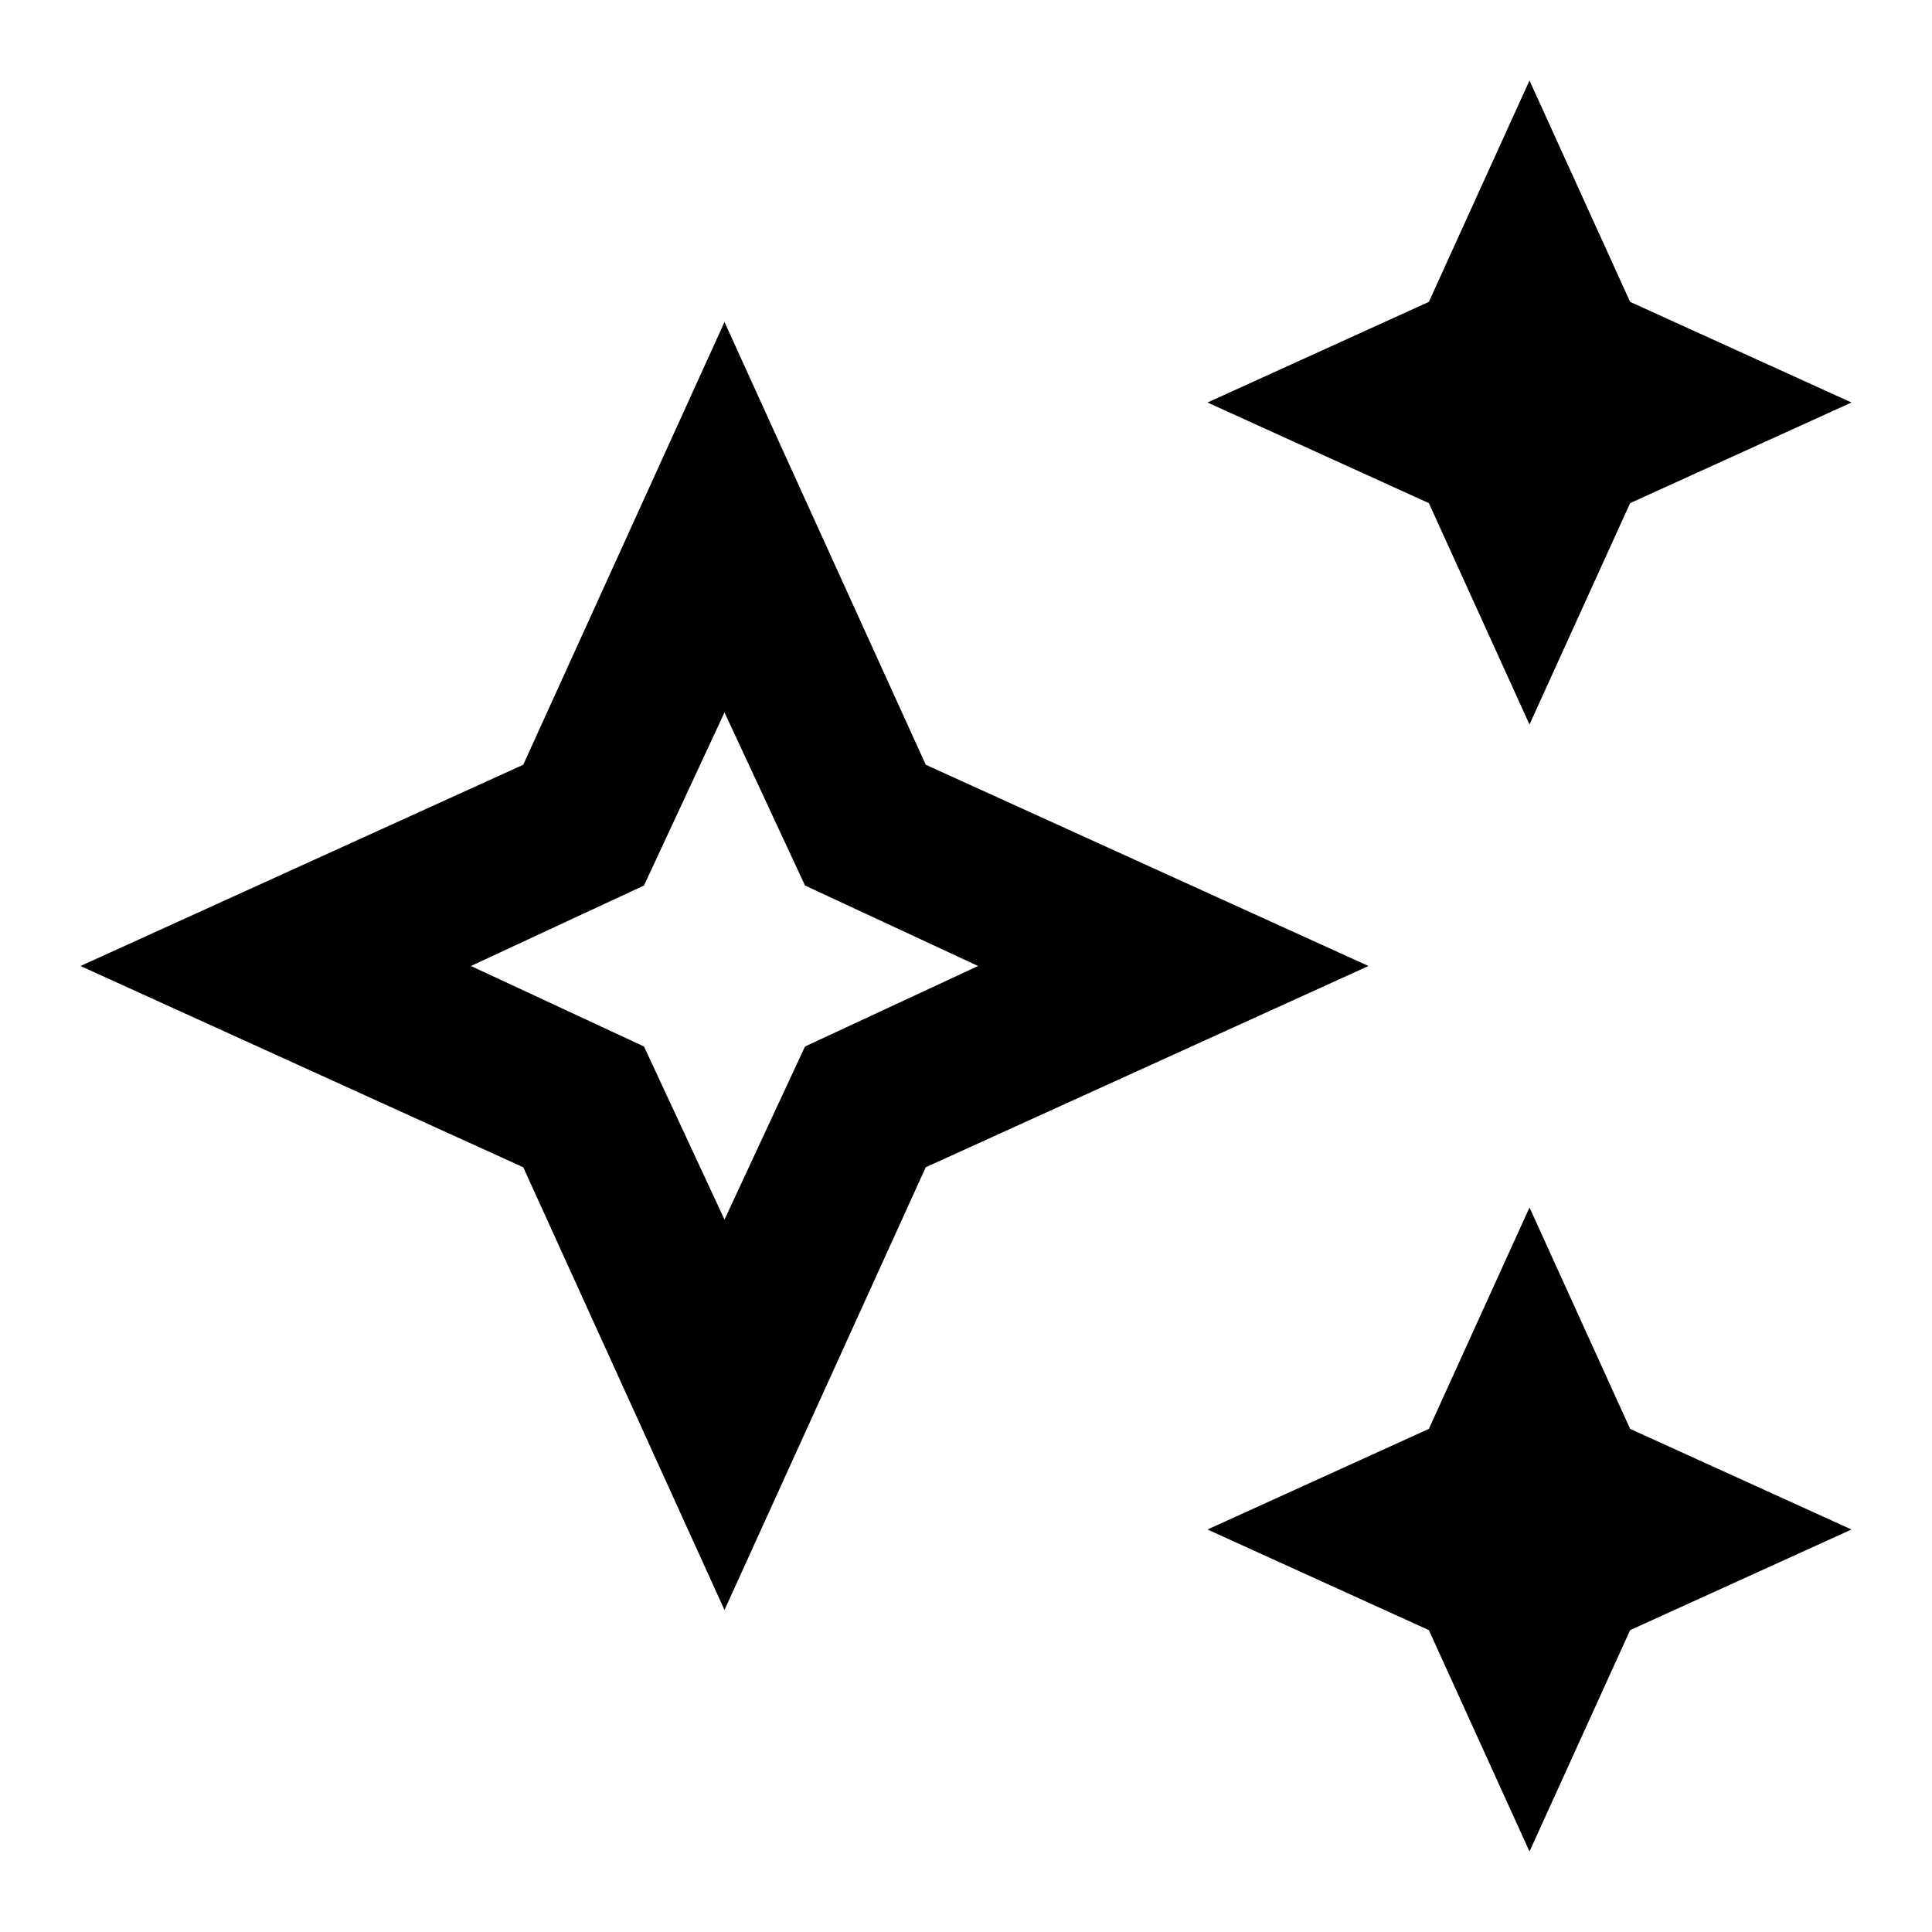
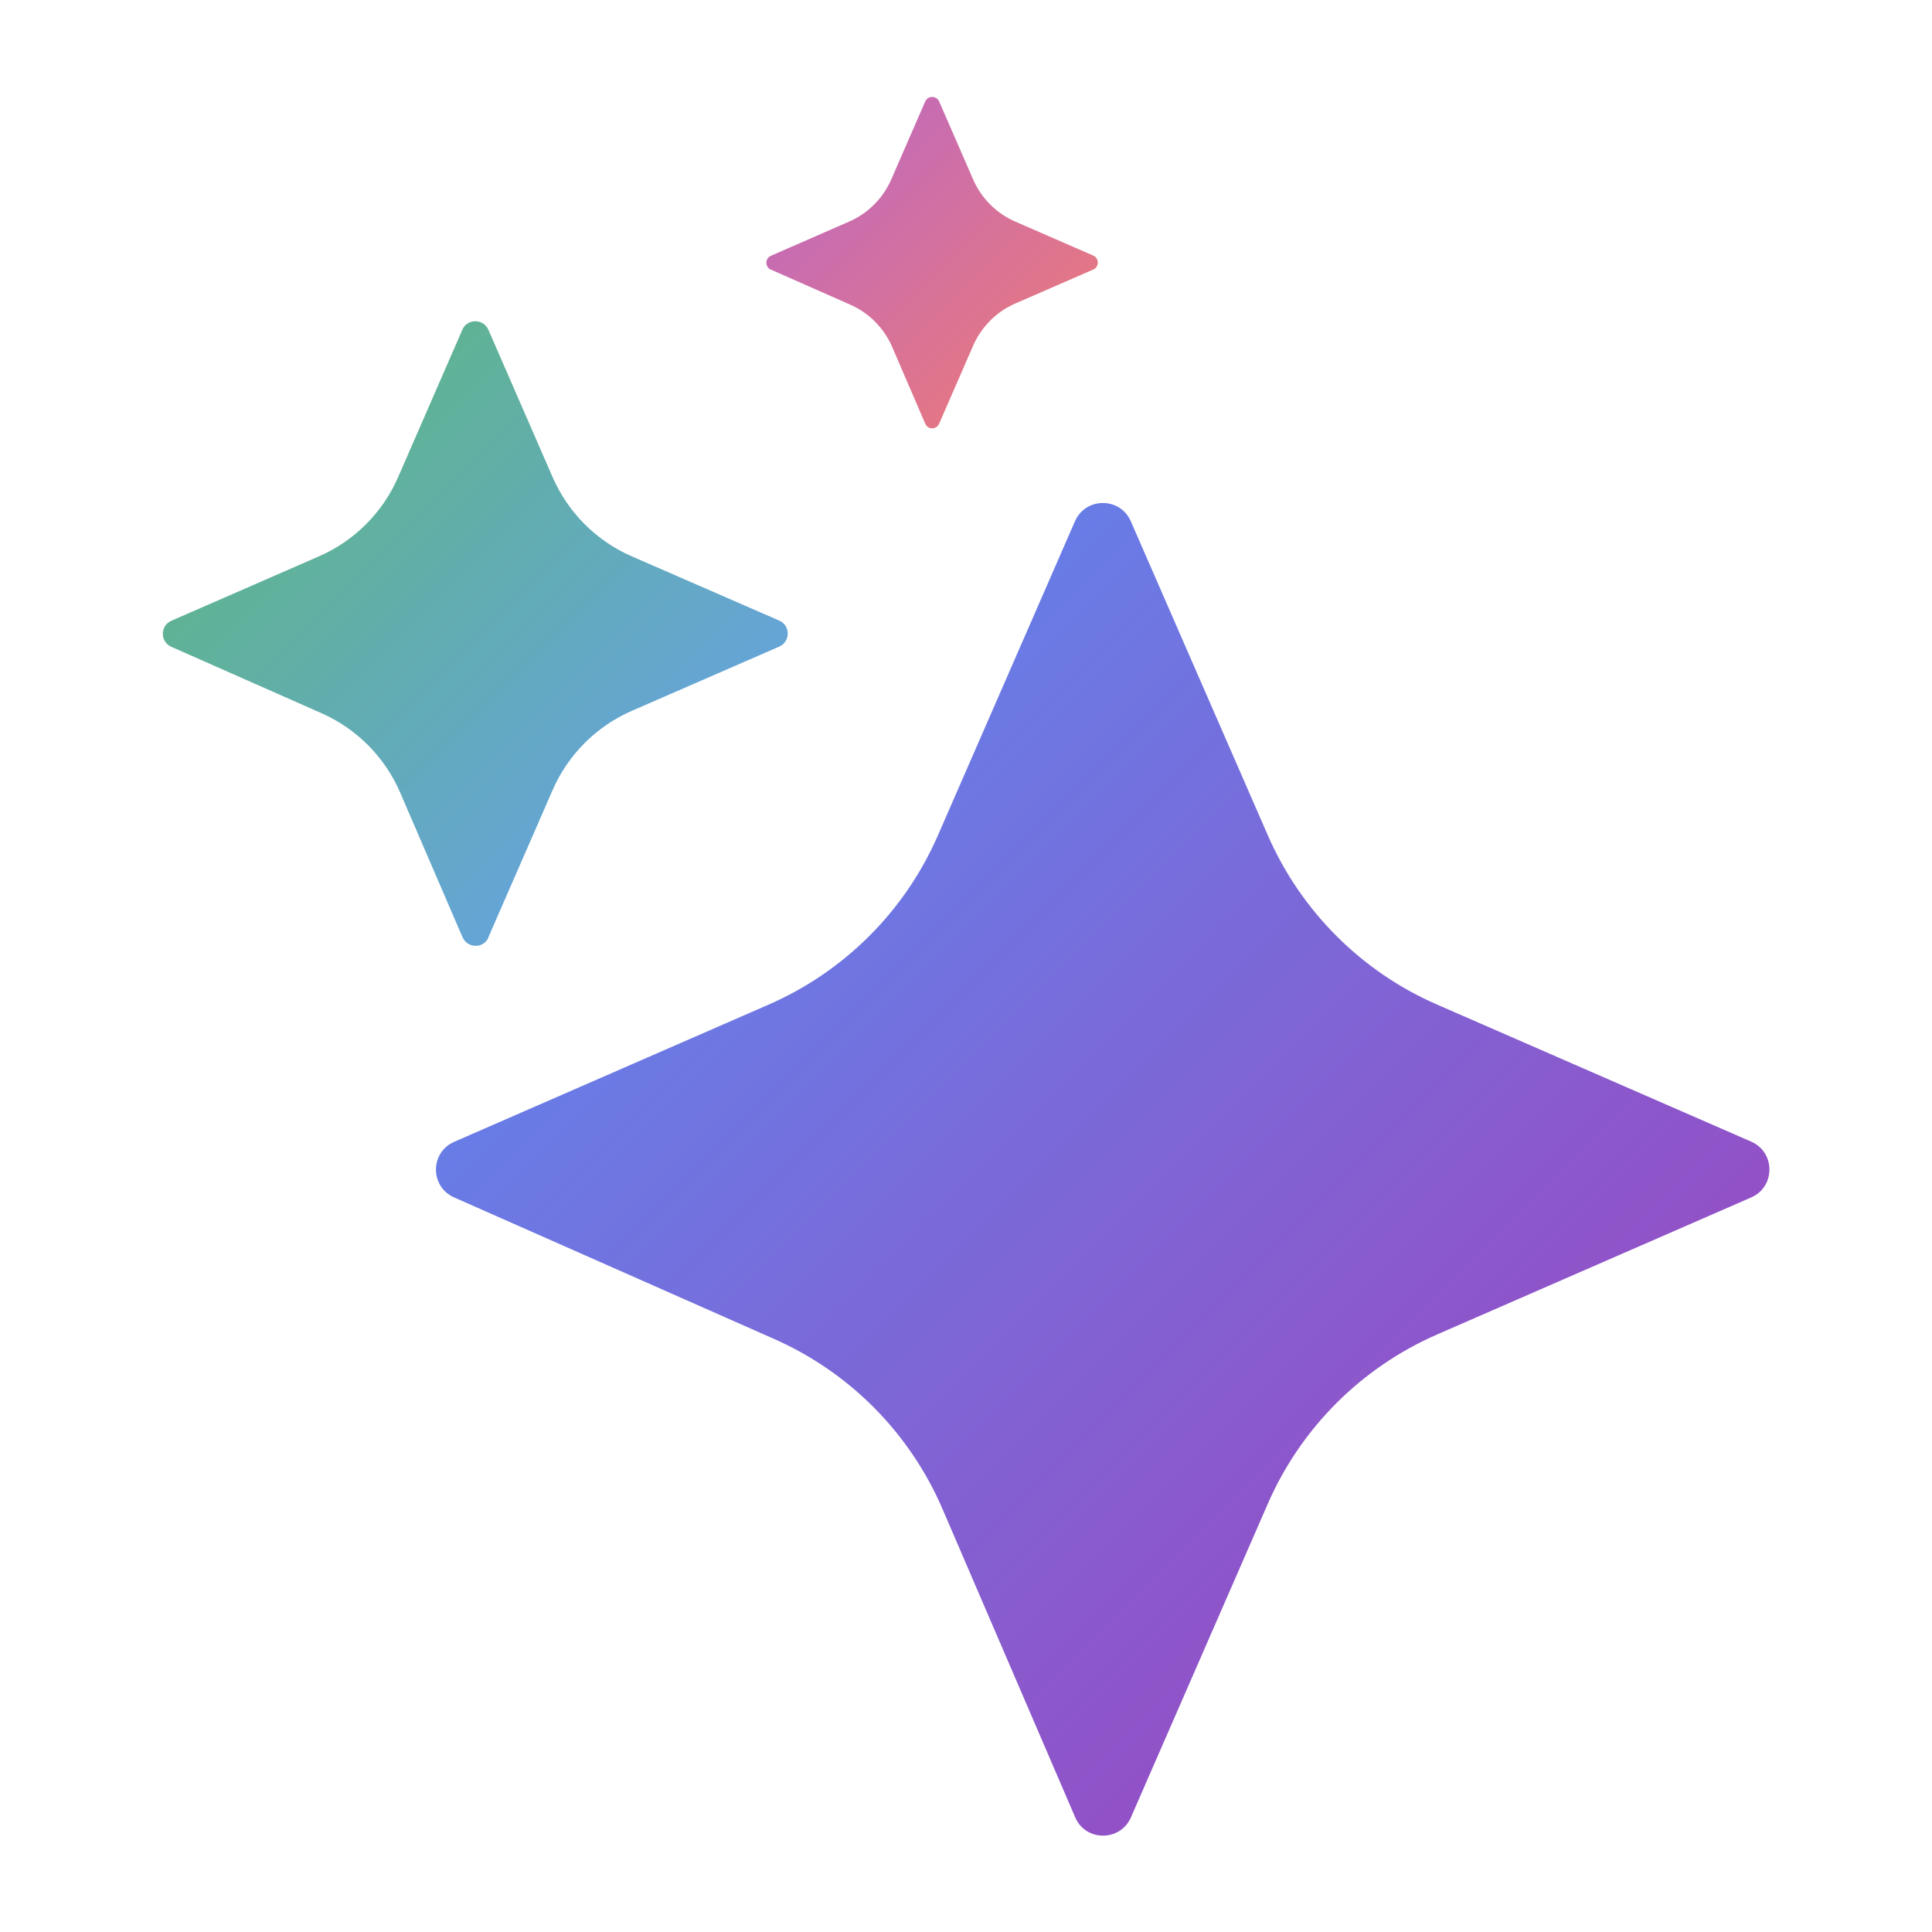
- <svg xmlns="http://www.w3.org/2000/svg" height="24" viewBox="0 -960 960 960" width="24">
-   <path d="m760-600-50-110-110-50 110-50 50-110 50 110 110 50-110 50-50 110Zm0 560-50-110-110-50 110-50 50-110 50 110 110 50-110 50-50 110ZM360-160 260-380 40-480l220-100 100-220 100 220 220 100-220 100-100 220Zm0-194 40-86 86-40-86-40-40-86-40 86-86 40 86 40 40 86Zm0-126Z" />
+ <svg xmlns="http://www.w3.org/2000/svg" viewBox="0 0 24 24" fill="none" aria-hidden="true">
+   <defs>
+     <linearGradient id="pecd-ai-g1" x1="0%" y1="0%" x2="100%" y2="100%">
+       <stop offset="0%" style="stop-color:#4285f4;stop-opacity:1" />
+       <stop offset="100%" style="stop-color:#9c27b0;stop-opacity:1" />
+     </linearGradient>
+     <linearGradient id="pecd-ai-g2" x1="0%" y1="0%" x2="100%" y2="100%">
+       <stop offset="0%" style="stop-color:#34a853;stop-opacity:1" />
+       <stop offset="100%" style="stop-color:#4285f4;stop-opacity:1" />
+     </linearGradient>
+     <linearGradient id="pecd-ai-g3" x1="0%" y1="0%" x2="100%" y2="100%">
+       <stop offset="0%" style="stop-color:#9c27b0;stop-opacity:1" />
+       <stop offset="100%" style="stop-color:#ea4335;stop-opacity:1" />
+     </linearGradient>
+   </defs>
+   <g transform="scale(0.24) translate(0, 0)">
+     <path d="m90.64,59.09l-16.25-7.09c-3.93-1.71-7.06-4.85-8.77-8.77l-7.09-16.25c-.55-1.26-2.34-1.26-2.89,0l-7.09,16.25c-1.71,3.93-4.85,7.06-8.77,8.77l-16.27,7.1c-1.26.55-1.26,2.33,0,2.88l16.55,7.32c3.92,1.73,7.04,4.88,8.73,8.82l6.86,15.94c.54,1.27,2.34,1.27,2.89,0l7.08-16.22c1.71-3.93,4.85-7.06,8.77-8.77l16.25-7.09c1.26-.55,1.26-2.34,0-2.89Z" fill="url(#pecd-ai-g1)" opacity="0.9" />
+     <path d="m25.28,48.51l3.32-7.61c.8-1.84,2.27-3.31,4.11-4.11l7.62-3.32c.59-.26.59-1.1,0-1.35l-7.62-3.32c-1.84-.8-3.31-2.27-4.11-4.11l-3.32-7.62c-.26-.59-1.1-.59-1.35,0l-3.32,7.62c-.8,1.84-2.27,3.31-4.11,4.11l-7.63,3.33c-.59.26-.59,1.09,0,1.35l7.76,3.43c1.84.81,3.3,2.29,4.09,4.13l3.22,7.47c.26.59,1.1.6,1.35,0Z" fill="url(#pecd-ai-g2)" opacity="0.8" />
+     <path d="m39.89,13.95l4.12,1.82c.98.43,1.75,1.22,2.17,2.19l1.71,3.97c.14.32.58.32.72,0l1.76-4.04c.43-.98,1.21-1.76,2.18-2.18l4.04-1.76c.31-.14.31-.58,0-.72l-4.04-1.76c-.98-.43-1.76-1.21-2.18-2.18l-1.76-4.04c-.14-.31-.58-.31-.72,0l-1.76,4.04c-.43.98-1.21,1.76-2.18,2.18l-4.05,1.77c-.31.14-.31.58,0,.72Z" fill="url(#pecd-ai-g3)" opacity="0.7" />
+   </g>
</svg>
